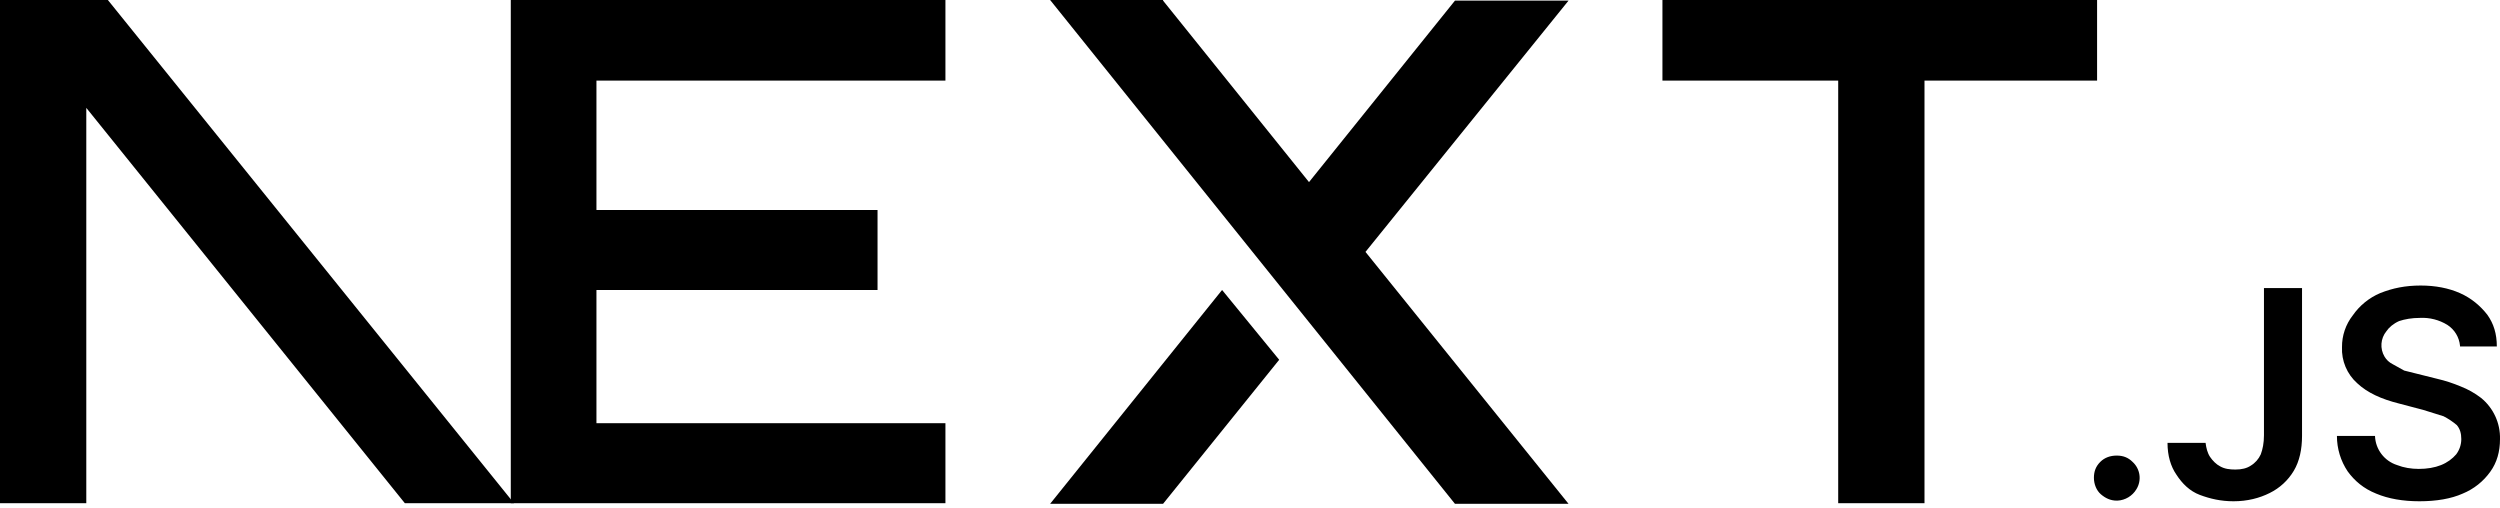
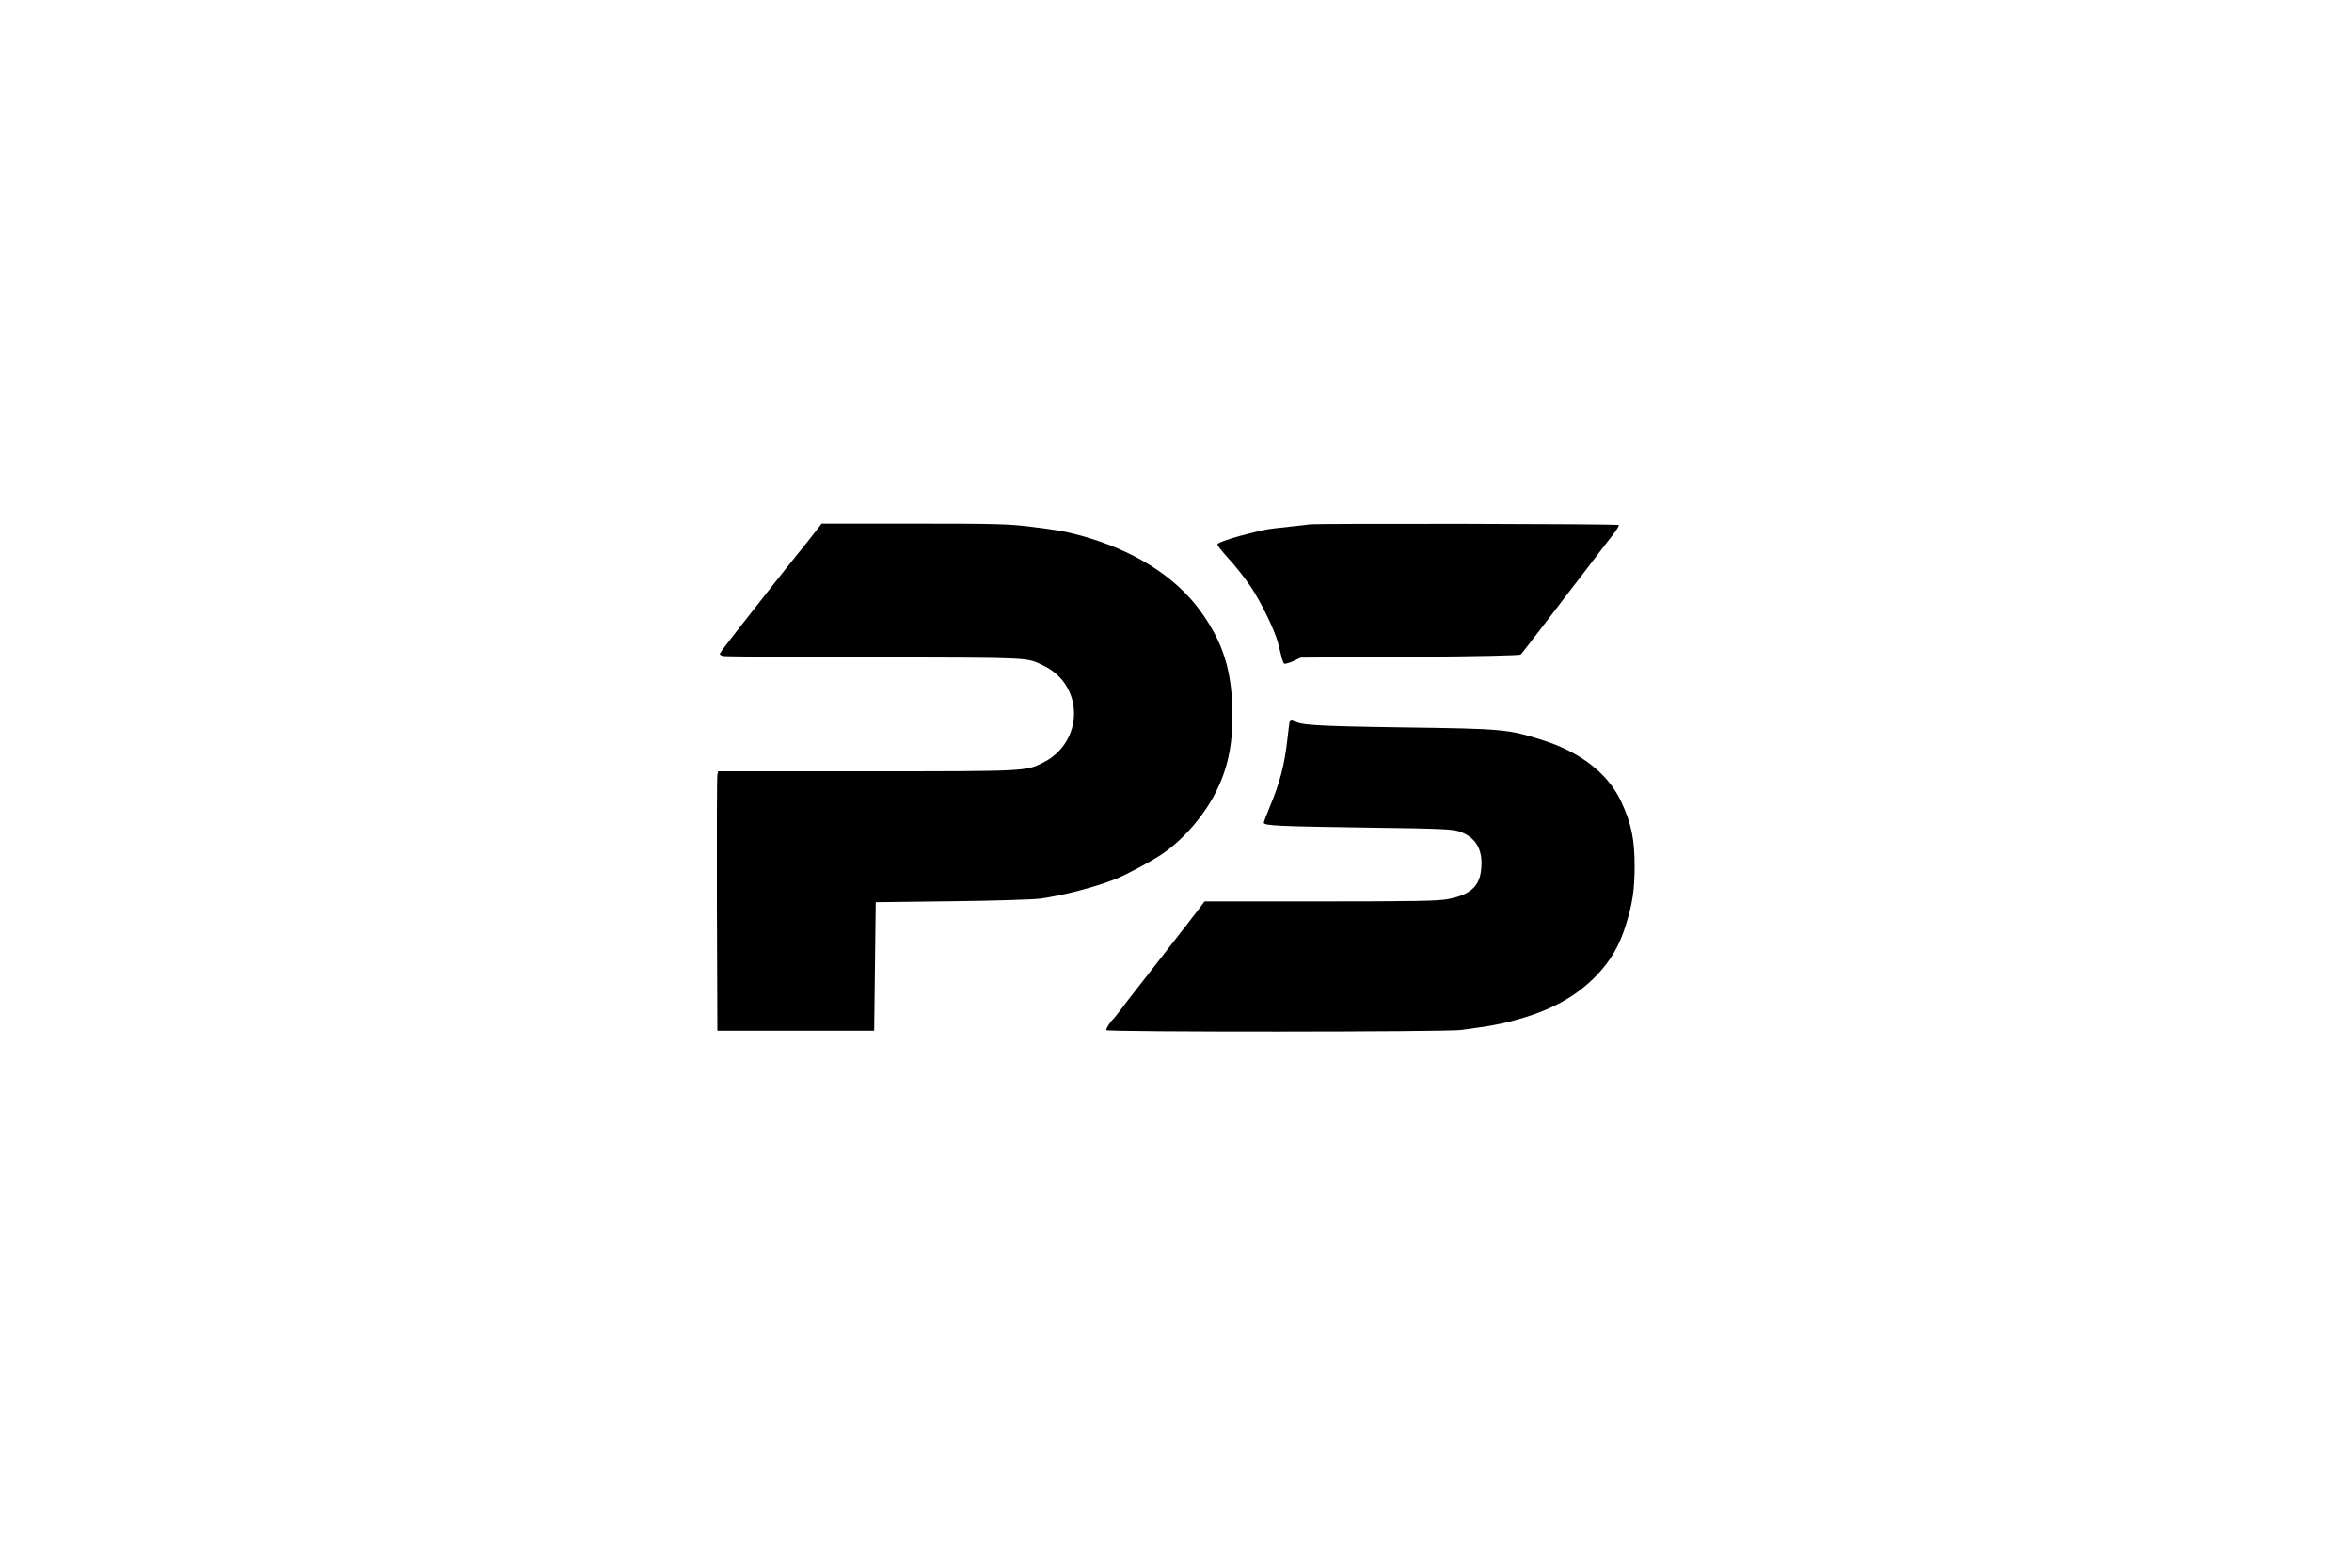
- <svg xmlns="http://www.w3.org/2000/svg" fill="none" viewBox="0 0 394 80">
-   <path fill="#000" d="M262 0h68.5v12.7h-27.2v66.6h-13.6V12.7H262V0ZM149 0v12.7H94v20.4h44.3v12.6H94v21h55v12.6H80.5V0h68.7zm34.3 0h-17.8l63.8 79.4h17.9l-32-39.7 32-39.6h-17.9l-23 28.6-23-28.6zm18.3 56.7-9-11-27.1 33.7h17.8l18.3-22.7z" />
-   <path fill="#000" d="M81 79.3 17 0H0v79.3h13.6V17l50.2 62.3H81Zm252.6-.4c-1 0-1.8-.4-2.5-1s-1.1-1.6-1.1-2.6.3-1.8 1-2.5 1.6-1 2.6-1 1.8.3 2.5 1a3.4 3.4 0 0 1 .6 4.3 3.7 3.7 0 0 1-3 1.8zm23.2-33.5h6v23.3c0 2.1-.4 4-1.3 5.5a9.1 9.1 0 0 1-3.8 3.5c-1.6.8-3.5 1.3-5.7 1.3-2 0-3.7-.4-5.3-1s-2.8-1.8-3.7-3.2c-.9-1.3-1.4-3-1.4-5h6c.1.8.3 1.6.7 2.2s1 1.2 1.6 1.5c.7.4 1.5.5 2.4.5 1 0 1.8-.2 2.4-.6a4 4 0 0 0 1.6-1.8c.3-.8.5-1.8.5-3V45.5zm30.9 9.1a4.4 4.4 0 0 0-2-3.3 7.5 7.5 0 0 0-4.3-1.1c-1.3 0-2.4.2-3.3.5-.9.4-1.6 1-2 1.6a3.5 3.5 0 0 0-.3 4c.3.5.7.9 1.3 1.2l1.8 1 2 .5 3.2.8c1.3.3 2.5.7 3.7 1.2a13 13 0 0 1 3.2 1.8 8.1 8.1 0 0 1 3 6.5c0 2-.5 3.7-1.5 5.1a10 10 0 0 1-4.4 3.5c-1.8.8-4.1 1.2-6.8 1.2-2.6 0-4.9-.4-6.8-1.2-2-.8-3.4-2-4.5-3.5a10 10 0 0 1-1.7-5.6h6a5 5 0 0 0 3.5 4.6c1 .4 2.2.6 3.4.6 1.3 0 2.5-.2 3.5-.6 1-.4 1.8-1 2.4-1.7a4 4 0 0 0 .8-2.4c0-.9-.2-1.6-.7-2.2a11 11 0 0 0-2.1-1.4l-3.2-1-3.8-1c-2.8-.7-5-1.7-6.6-3.2a7.2 7.2 0 0 1-2.4-5.7 8 8 0 0 1 1.7-5 10 10 0 0 1 4.3-3.5c2-.8 4-1.2 6.4-1.2 2.3 0 4.4.4 6.2 1.2 1.8.8 3.2 2 4.3 3.4 1 1.4 1.5 3 1.5 5h-5.8z" />
+ <svg xmlns="http://www.w3.org/2000/svg" version="1.0" width="1500pt" height="1000pt" viewBox="0 0 1500 1000" preserveAspectRatio="xMidYMid meet">
+   <g transform="translate(0,1000) scale(0.1,-0.1)" fill="#000000" stroke="none">
+     <path d="M5192 6598 c-26 -34 -72 -91 -102 -128 -30 -37 -109 -136 -175 -220 -66 -84 -166 -211 -222 -283 -57 -72 -103 -134 -103 -138 0 -5 10 -11 23 -14 12 -3 450 -6 972 -8 1016 -3 959 0 1070 -53 261 -125 259 -487 -3 -619 -111 -55 -103 -55 -1127 -55 l-945 0 -5 -22 c-3 -13 -4 -385 -3 -828 l3 -805 500 0 500 0 5 410 5 410 485 6 c267 3 521 11 565 17 153 22 345 72 480 125 70 28 245 122 305 165 132 92 261 243 334 389 75 149 106 294 106 489 -1 281 -57 464 -206 669 -162 222 -432 390 -774 482 -90 24 -137 32 -305 53 -144 18 -220 20 -748 20 l-587 0 -48 -62z" />
+     <path d="M8350 6655 c-8 -2 -67 -8 -130 -15 -63 -6 -133 -15 -155 -20 -156 -34 -290 -75 -301 -92 -3 -4 29 -45 71 -91 42 -45 106 -126 142 -180 66 -98 153 -279 173 -356 5 -22 15 -60 21 -83 5 -24 14 -47 18 -51 4 -4 30 3 57 15 l49 23 697 5 c445 3 700 9 707 15 8 8 183 236 254 329 12 17 64 84 115 150 51 67 109 143 130 170 20 27 58 76 84 109 26 33 45 64 42 68 -5 8 -1935 11 -1974 4z" />
+     <path d="M8227 5403 c-3 -5 -10 -55 -16 -113 -19 -172 -48 -281 -115 -442 -20 -48 -36 -91 -36 -96 0 -19 97 -23 645 -31 473 -6 557 -10 600 -24 110 -37 157 -121 140 -252 -12 -102 -73 -154 -210 -180 -63 -12 -208 -15 -815 -15 l-738 0 -48 -64 c-42 -55 -241 -310 -397 -510 -26 -33 -67 -86 -89 -116 -23 -30 -44 -57 -48 -60 -19 -16 -49 -64 -44 -71 8 -13 2164 -12 2261 1 175 23 230 33 317 55 249 64 417 155 553 298 86 91 143 189 182 317 43 140 55 220 56 370 0 176 -20 275 -85 415 -83 179 -258 316 -500 393 -225 71 -247 73 -895 82 -551 8 -663 15 -691 43 -9 9 -22 9 -27 0z" />
+   </g>
</svg>
